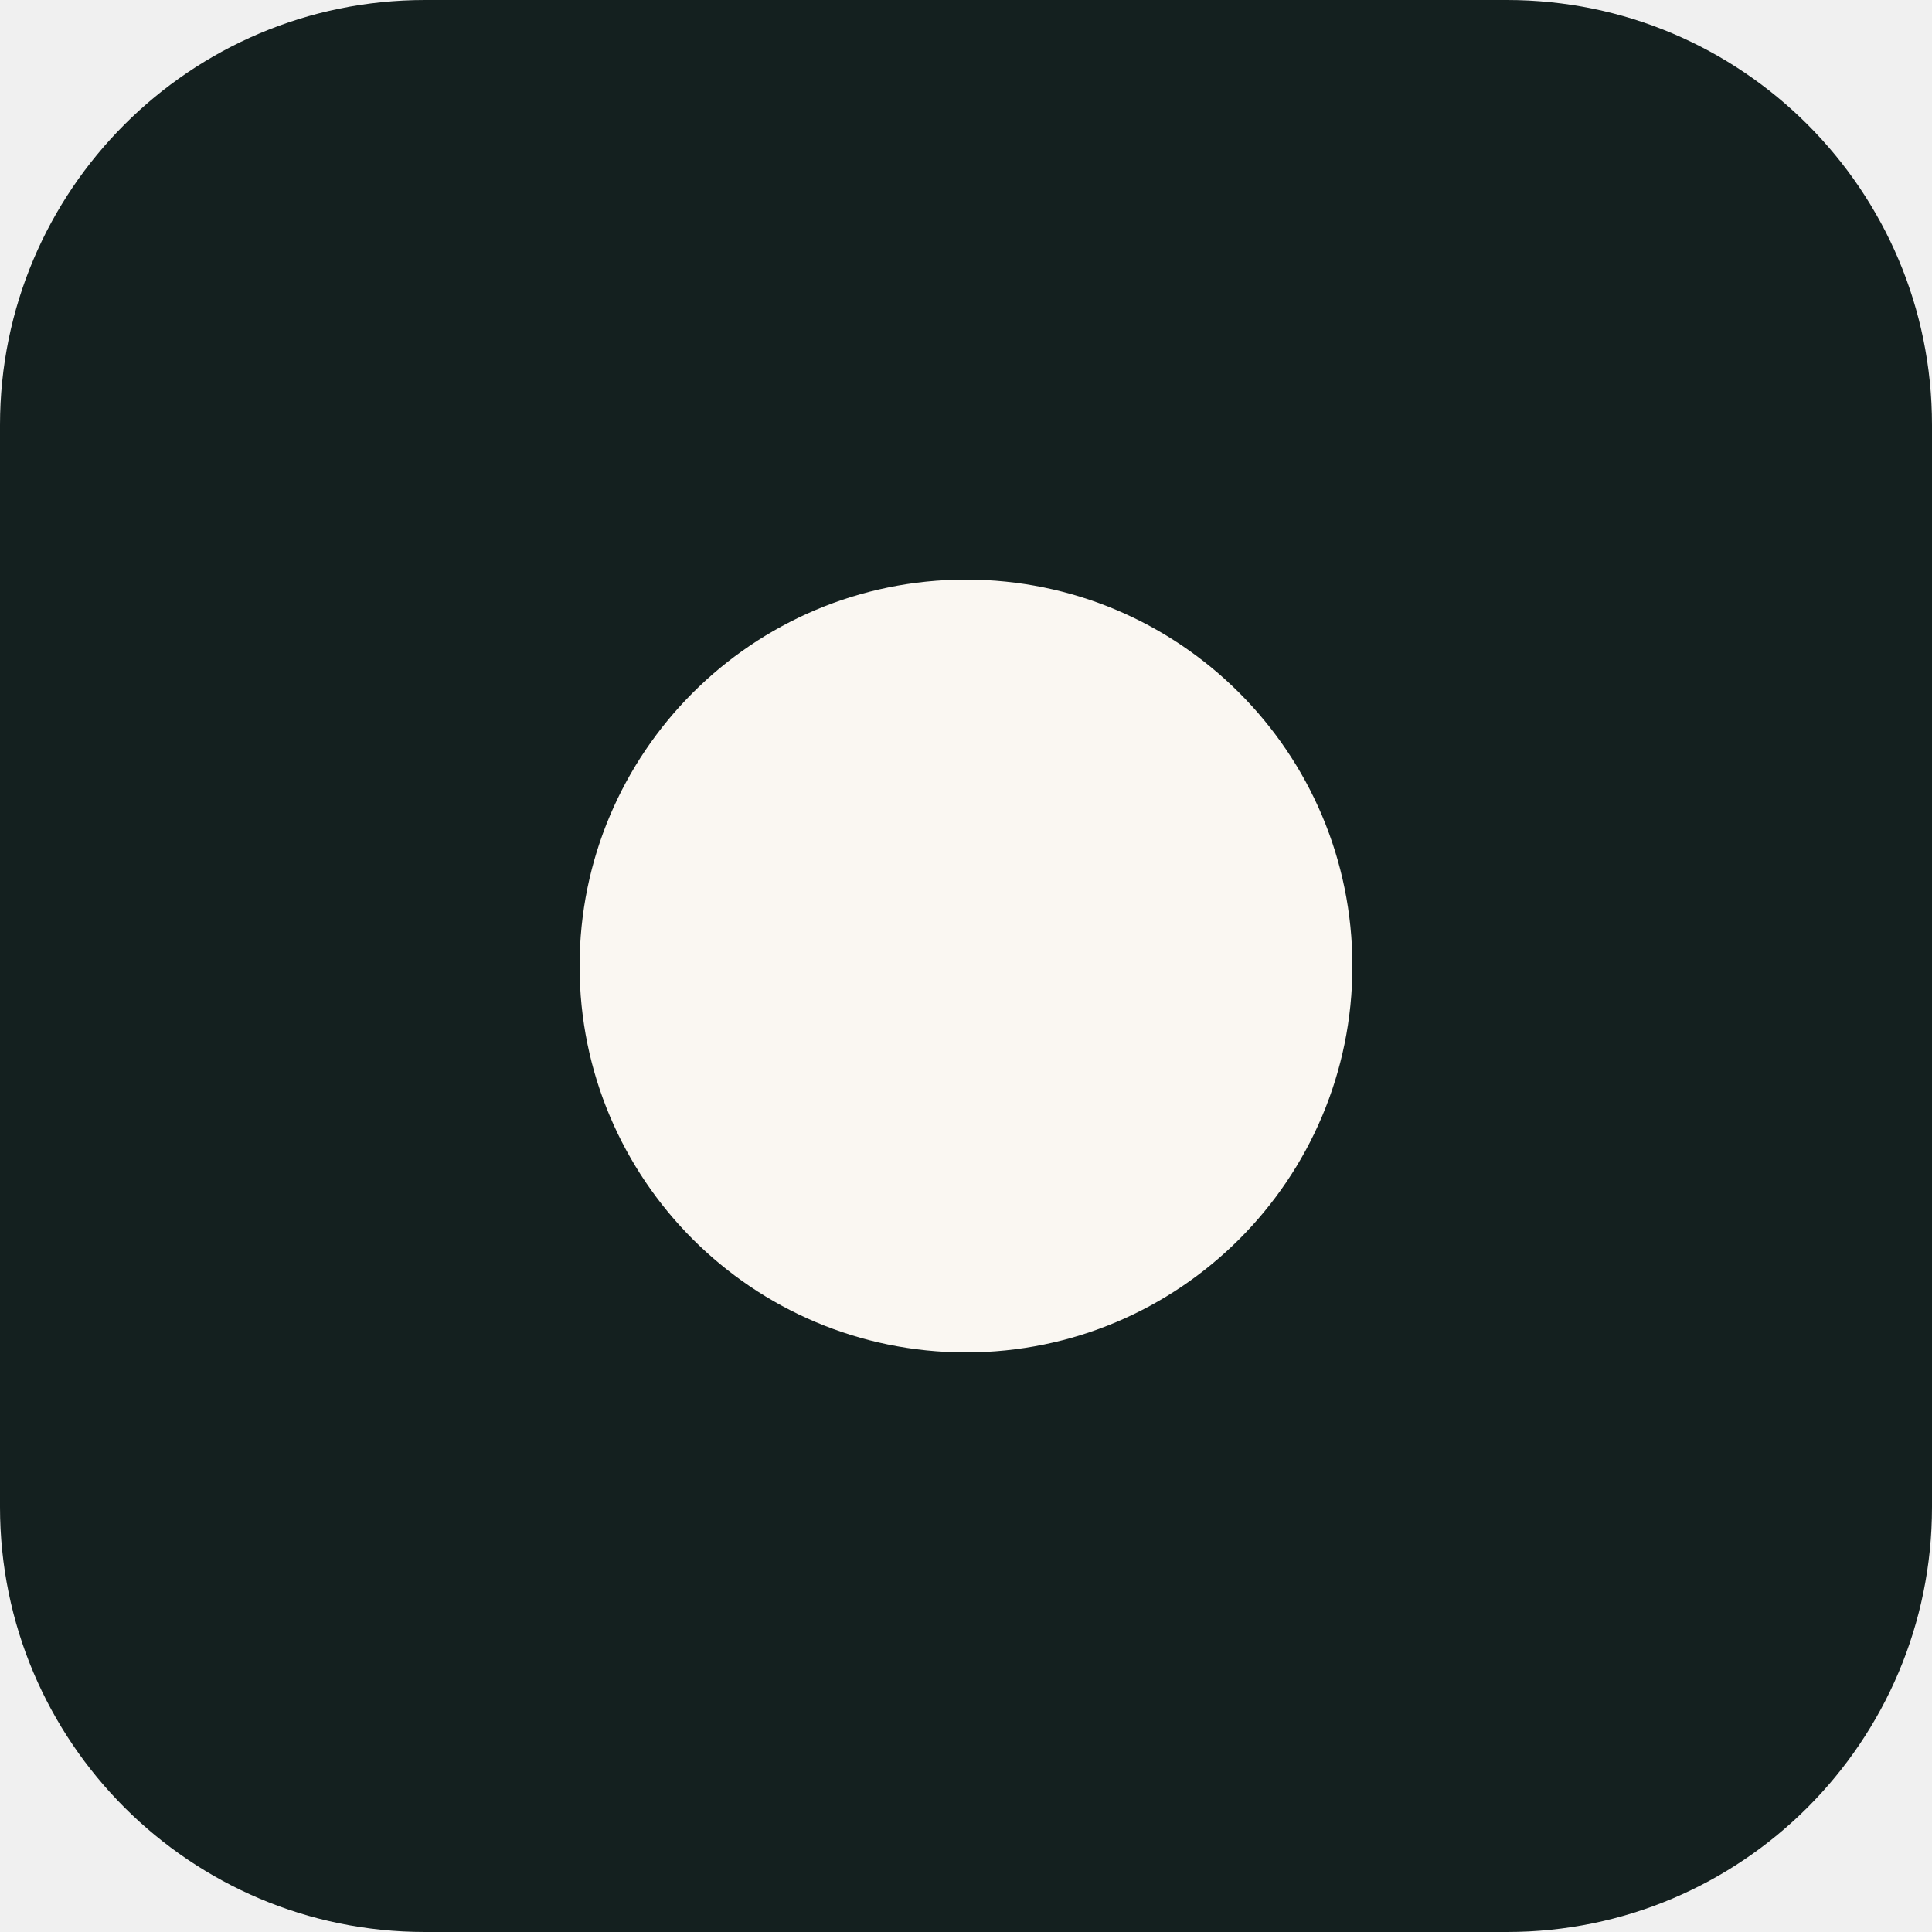
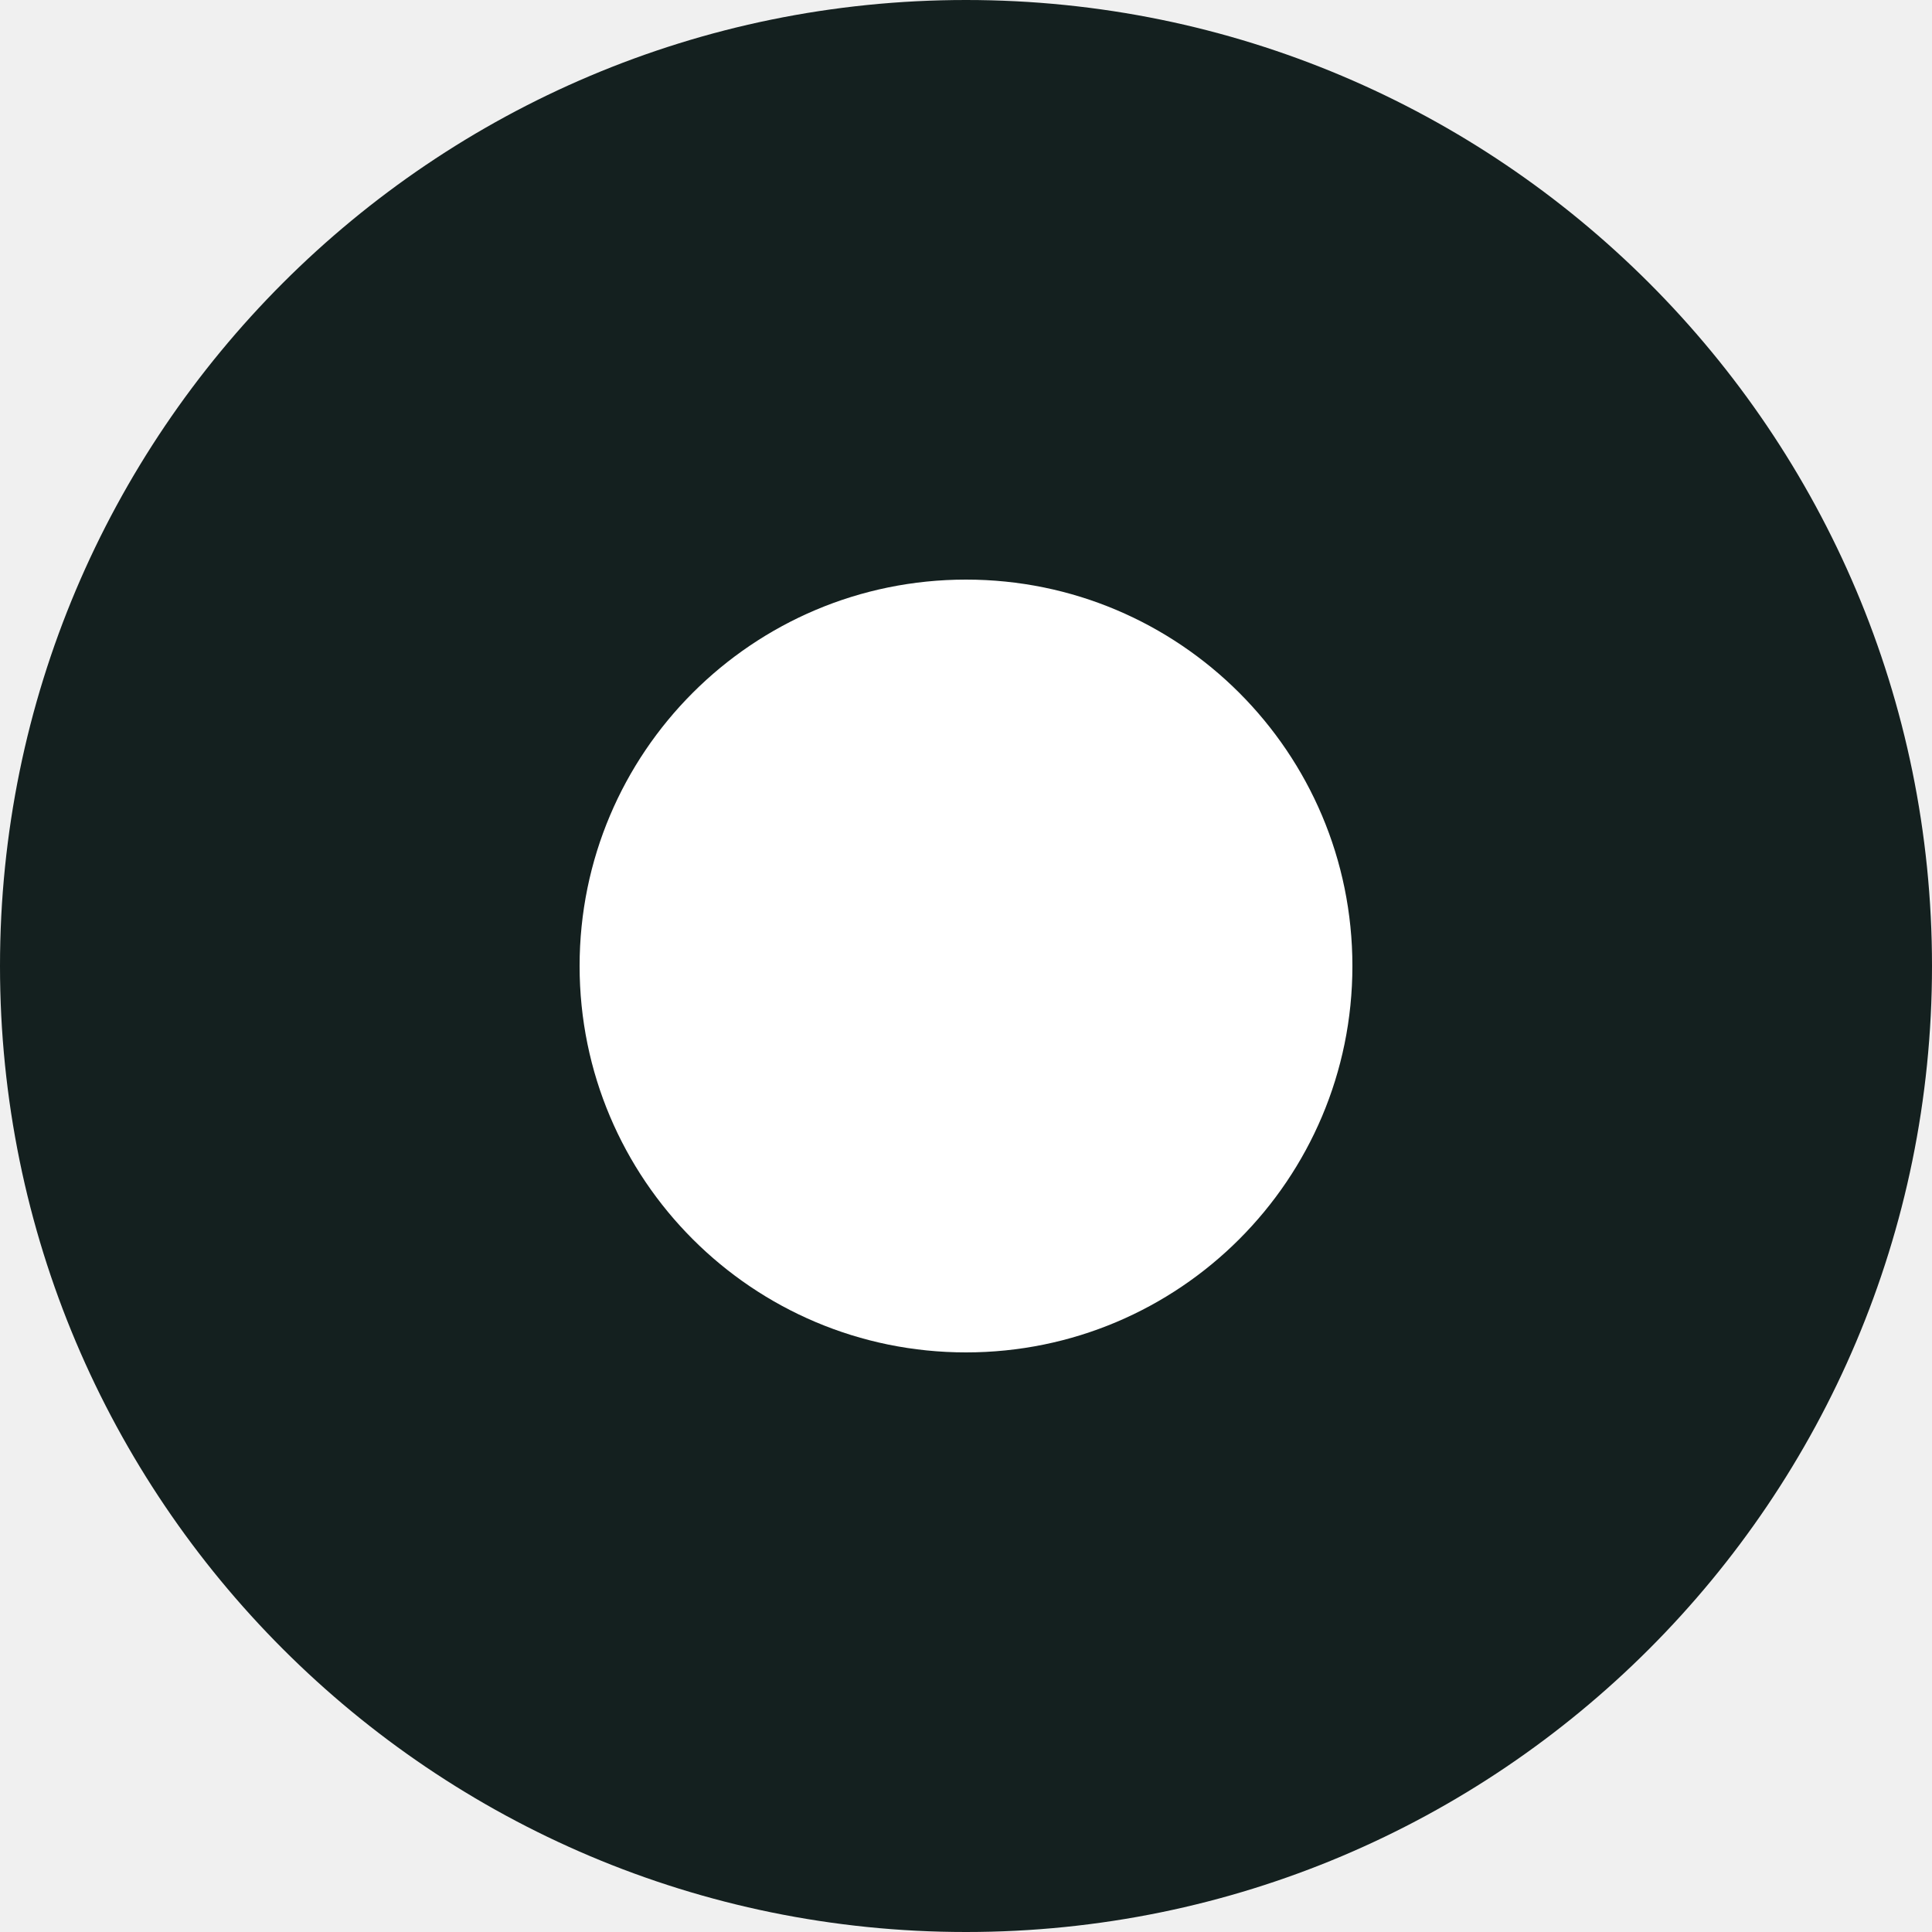
<svg xmlns="http://www.w3.org/2000/svg" viewBox="0 0 512 512" width="512" height="512" role="img" aria-label="لمسة تاب">
-   <rect width="512" height="512" rx="112.64" fill="#14201F" />
-   <circle cx="256" cy="256" r="102.4" fill="#FAF7F2" />
+   <circle cx="256" cy="256" r="256" fill="#14201F" />
+   <circle cx="256" cy="256" r="102.4" fill="#FFFFFF" />
</svg>
